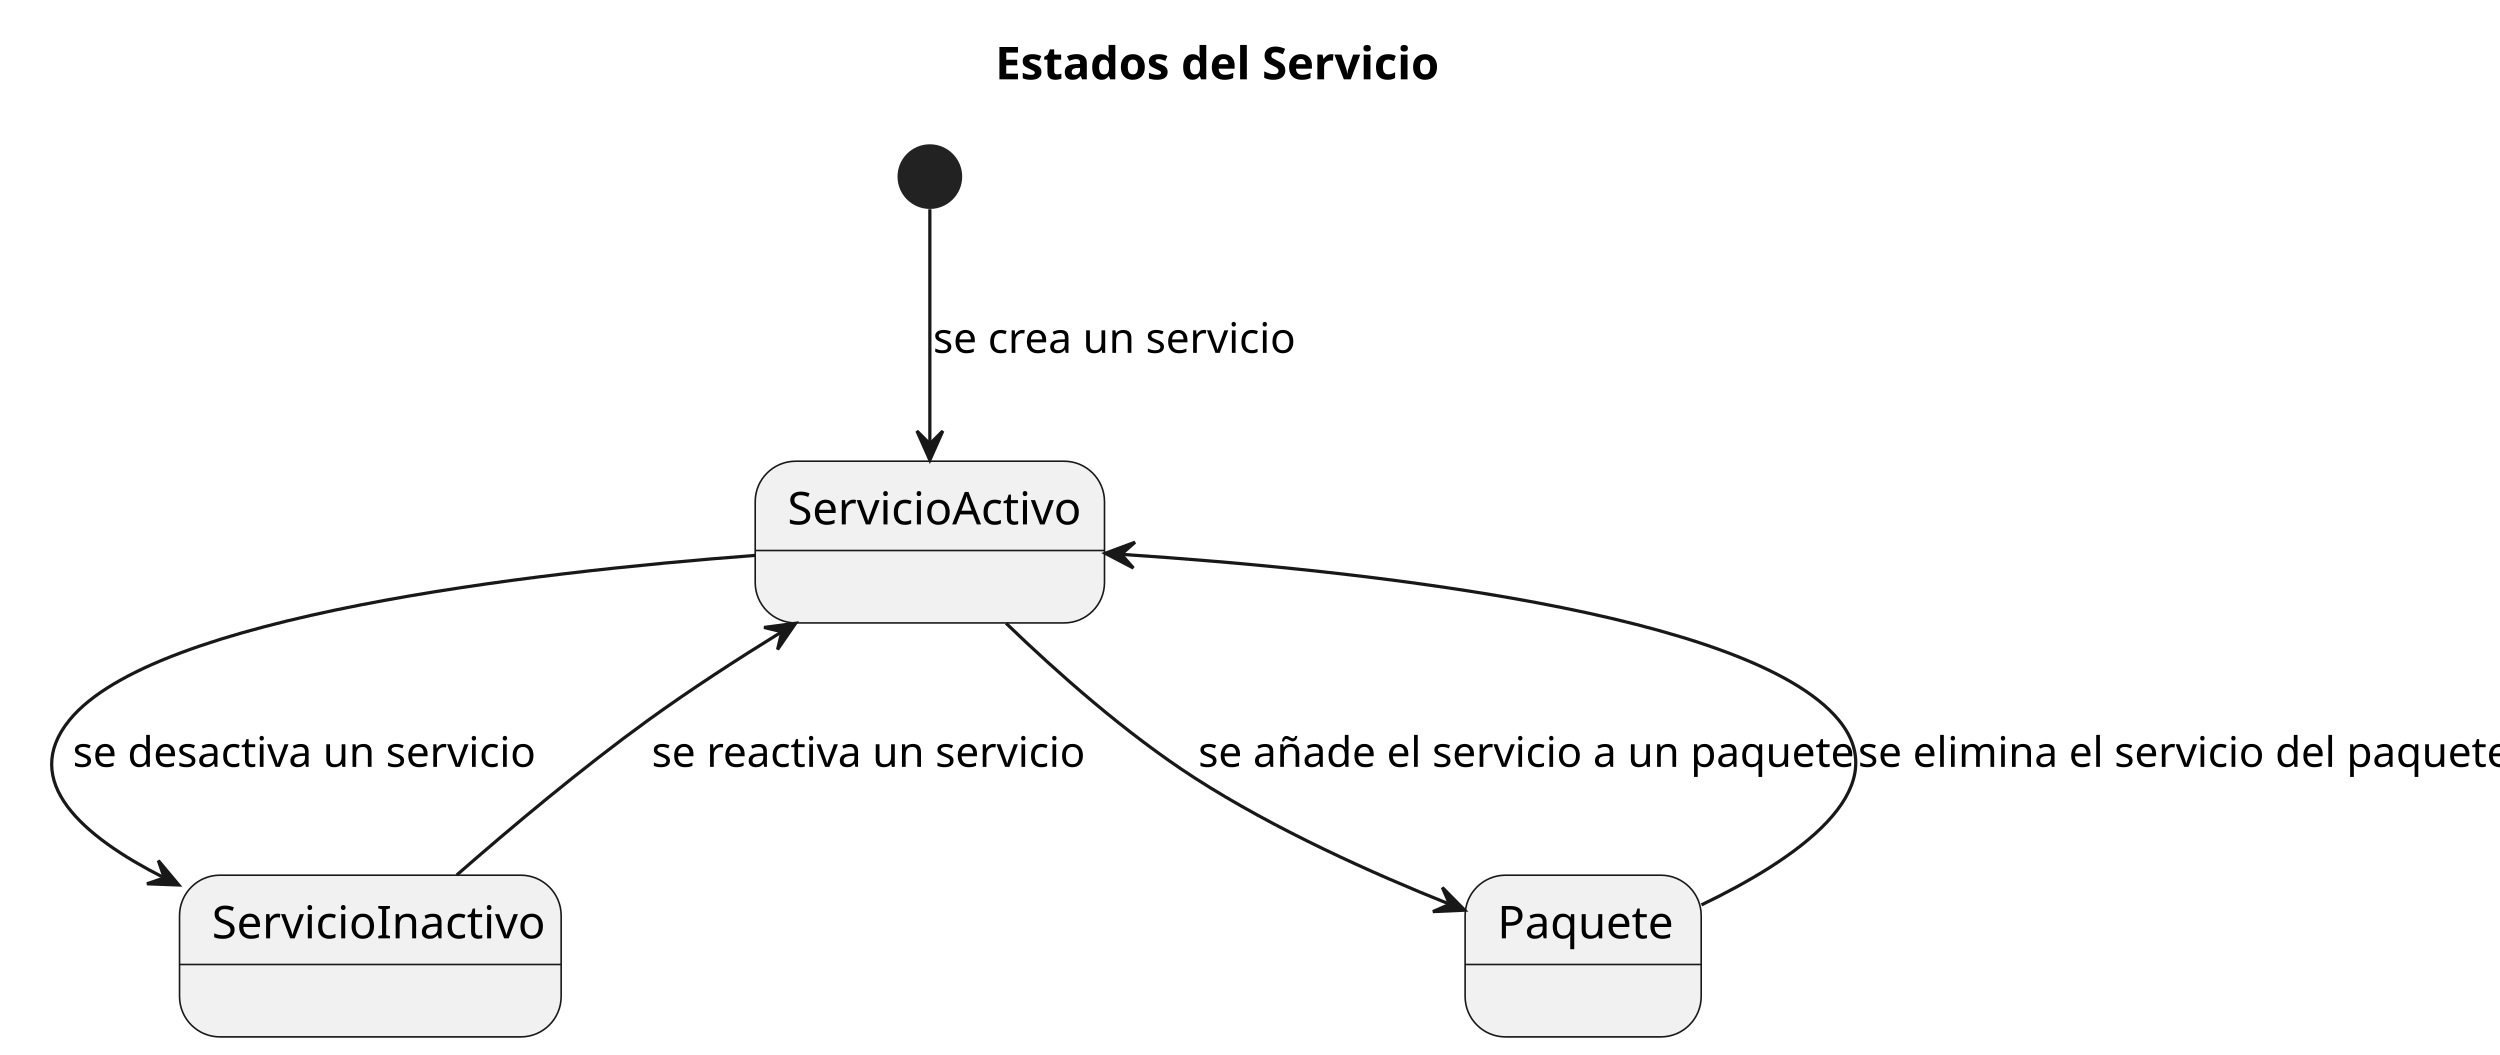
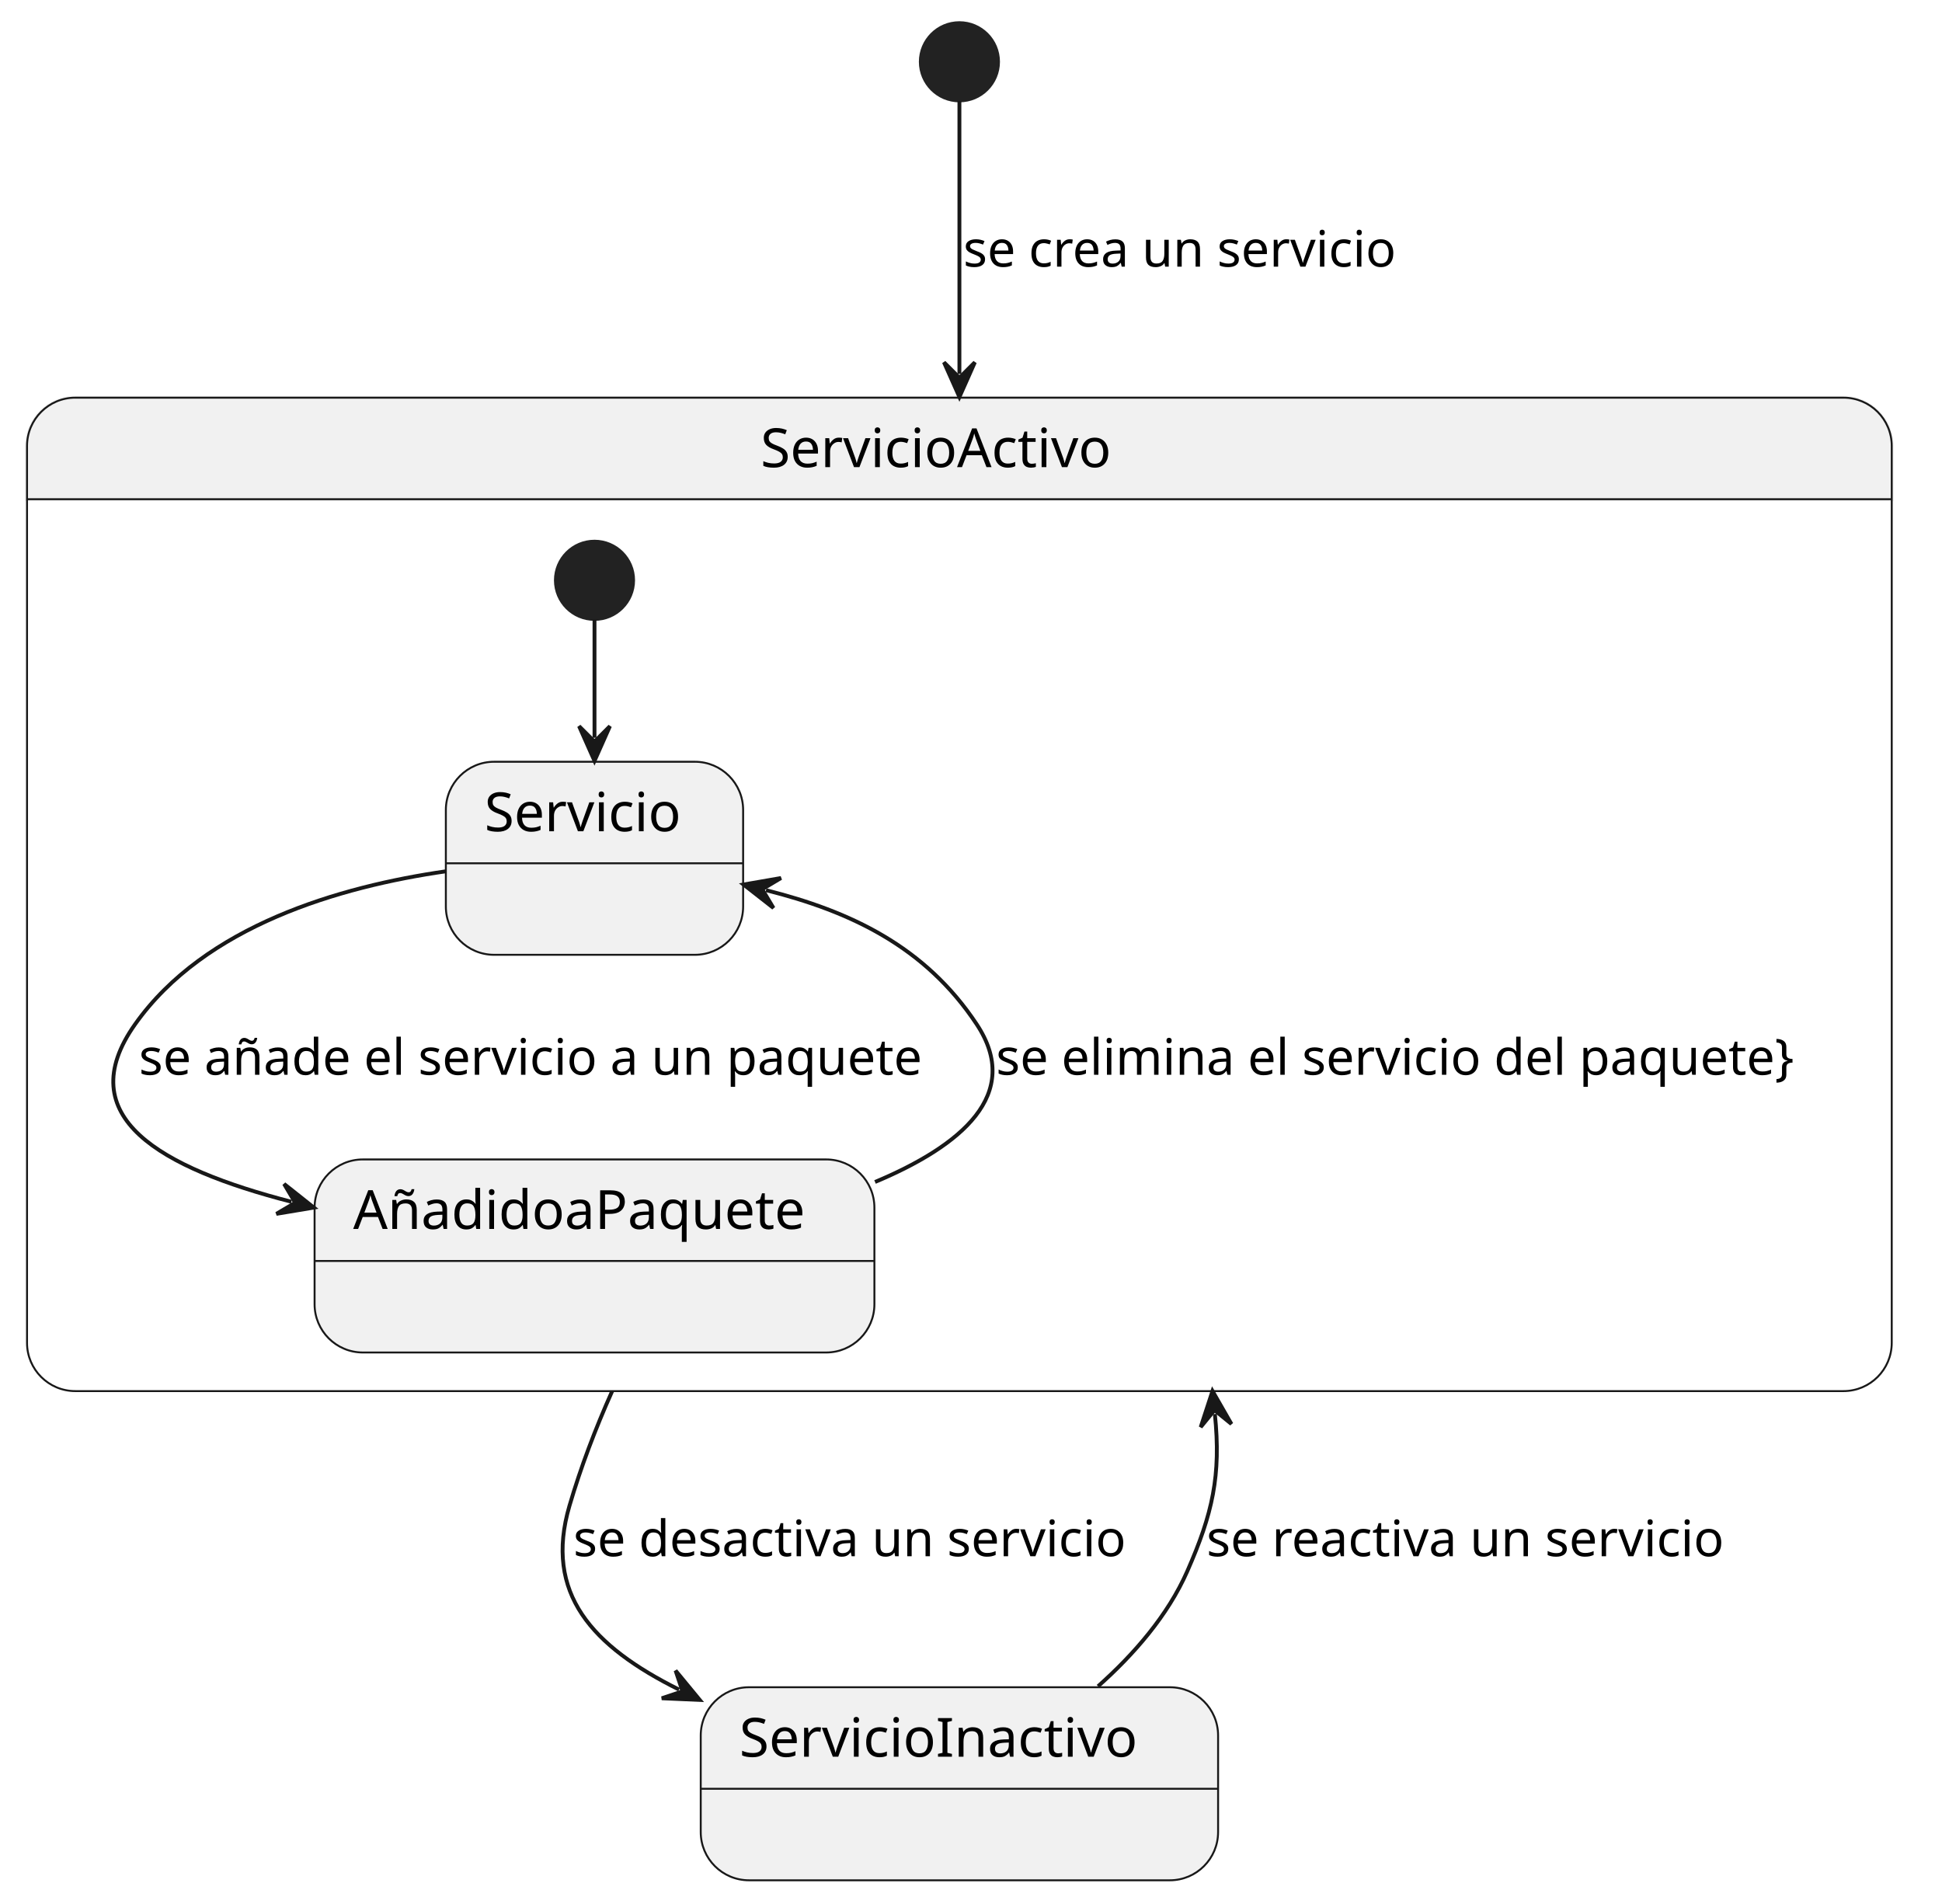
- <svg xmlns="http://www.w3.org/2000/svg" contentStyleType="text/css" height="326px" preserveAspectRatio="none" style="width:773px;height:326px;background:#FFFFFF;" version="1.1" viewBox="0 0 773 326" width="773px" zoomAndPan="magnify">
+ <svg xmlns="http://www.w3.org/2000/svg" contentStyleType="text/css" height="493px" preserveAspectRatio="none" style="width:503px;height:493px;background:#FFFFFF;" version="1.1" viewBox="0 0 503 493" width="503px" zoomAndPan="magnify">
  <defs />
  <g>
-     <rect fill="none" height="27.609" id="_title" style="stroke:none;stroke-width:1.0;" width="154" x="302.755" y="5" />
-     <text fill="#000000" font-family="sans-serif" font-size="14" font-weight="bold" lengthAdjust="spacing" textLength="144" x="307.755" y="24.533">Estados del Servicio</text>
-     <ellipse cx="287.51" cy="54.609" fill="#222222" rx="10" ry="10" style="stroke:none;stroke-width:1.0;" />
-     <g id="ServicioActivo">
-       <rect fill="#F1F1F1" height="50" rx="12.5" ry="12.5" style="stroke:#181818;stroke-width:0.5;" width="108" x="233.51" y="142.609" />
-       <line style="stroke:#181818;stroke-width:0.5;" x1="233.51" x2="341.51" y1="170.219" y2="170.219" />
-       <text fill="#000000" font-family="sans-serif" font-size="14" lengthAdjust="spacing" textLength="88" x="243.51" y="162.143">ServicioActivo</text>
+     <ellipse cx="248.5" cy="16" fill="#222222" rx="10" ry="10" style="stroke:#222222;stroke-width:1.0;" />
+     <path d="M19.5,103 L477.482,103 A12.5,12.5 0 0 1 489.982,115.5 L489.982,129.297 L7,129.297 L7,115.5 A12.5,12.5 0 0 1 19.5,103 " fill="#F1F1F1" style="stroke:#F1F1F1;stroke-width:1.0;" />
+     <rect fill="none" height="257.297" rx="12.5" ry="12.5" style="stroke:#181818;stroke-width:0.5;" width="482.982" x="7" y="103" />
+     <line style="stroke:#181818;stroke-width:0.5;" x1="7" x2="489.982" y1="129.297" y2="129.297" />
+     <text fill="#000000" font-family="sans-serif" font-size="14" lengthAdjust="spacing" textLength="103" x="196.991" y="120.995">ServicioActivo</text>
+     <ellipse cx="153.982" cy="150.297" fill="#222222" rx="10" ry="10" style="stroke:#222222;stroke-width:1.0;" />
+     <g id="ServicioActivo.Servicio">
+       <rect fill="#F1F1F1" height="50" rx="12.5" ry="12.5" style="stroke:#181818;stroke-width:0.5;" width="77" x="115.481" y="197.297" />
+       <line style="stroke:#181818;stroke-width:0.5;" x1="115.481" x2="192.481" y1="223.594" y2="223.594" />
+       <text fill="#000000" font-family="sans-serif" font-size="14" lengthAdjust="spacing" textLength="57" x="125.481" y="215.292">Servicio</text>
+     </g>
+     <g id="ServicioActivo.AñadidoaPaquete">
+       <rect fill="#F1F1F1" height="50" rx="12.5" ry="12.5" style="stroke:#181818;stroke-width:0.5;" width="145" x="81.481" y="300.297" />
+       <line style="stroke:#181818;stroke-width:0.5;" x1="81.481" x2="226.481" y1="326.594" y2="326.594" />
+       <text fill="#000000" font-family="sans-serif" font-size="14" lengthAdjust="spacing" textLength="125" x="91.481" y="318.292">AñadidoaPaquete</text>
+     </g>
+     <g id="link_*start*ServicioActivo_Servicio">
+       <path d="M153.982,160.448 C153.982,169.713 153.982,178.438 153.982,191.081 " fill="none" id="*start*ServicioActivo-to-Servicio" style="stroke:#181818;stroke-width:1.0;" />
+       <polygon fill="#181818" points="153.982,197.081,157.982,188.081,153.982,192.081,149.982,188.081,153.982,197.081" style="stroke:#181818;stroke-width:1.0;" />
+     </g>
+     <g id="link_Servicio_AñadidoaPaquete">
+       <path d="M115.469,225.673 C88.087,229.614 53.076,239.722 34.981,265.297 C18,289.298 41.642,302.527 75.487,311.266 " fill="none" id="Servicio-to-AñadidoaPaquete" style="stroke:#181818;stroke-width:1.0;" />
+       <polygon fill="#181818" points="81.297,312.766,73.583,306.643,76.456,311.516,71.583,314.389,81.297,312.766" style="stroke:#181818;stroke-width:1.0;" />
+       <text fill="#000000" font-family="sans-serif" font-size="13" lengthAdjust="spacing" textLength="216" x="35.981" y="278.364">se añade el servicio a un paquete</text>
+     </g>
+     <g id="link_AñadidoaPaquete_Servicio">
+       <path d="M226.64,306.136 C249.008,296.754 264.965,283.399 252.982,265.297 C239.583,245.059 220.082,236.006 198.403,230.559 " fill="none" id="AñadidoaPaquete-to-Servicio" style="stroke:#181818;stroke-width:1.0;" />
+       <polygon fill="#181818" points="192.584,229.097,200.338,235.169,197.433,230.315,202.287,227.411,192.584,229.097" style="stroke:#181818;stroke-width:1.0;" />
+       <text fill="#000000" font-family="sans-serif" font-size="13" lengthAdjust="spacing" textLength="222" x="257.982" y="278.364">se elimina el servicio del paquete}</text>
    </g>
    <g id="ServicioInactivo">
-       <rect fill="#F1F1F1" height="50" rx="12.5" ry="12.5" style="stroke:#181818;stroke-width:0.5;" width="118" x="55.51" y="270.609" />
-       <line style="stroke:#181818;stroke-width:0.5;" x1="55.51" x2="173.51" y1="298.219" y2="298.219" />
-       <text fill="#000000" font-family="sans-serif" font-size="14" lengthAdjust="spacing" textLength="98" x="65.51" y="290.143">ServicioInactivo</text>
+       <rect fill="#F1F1F1" height="50" rx="12.5" ry="12.5" style="stroke:#181818;stroke-width:0.5;" width="134" x="181.5" y="437" />
+       <line style="stroke:#181818;stroke-width:0.5;" x1="181.5" x2="315.5" y1="463.297" y2="463.297" />
+       <text fill="#000000" font-family="sans-serif" font-size="14" lengthAdjust="spacing" textLength="114" x="191.5" y="454.995">ServicioInactivo</text>
    </g>
-     <g id="Paquete">
-       <rect fill="#F1F1F1" height="50" rx="12.5" ry="12.5" style="stroke:#181818;stroke-width:0.5;" width="73" x="453.01" y="270.609" />
-       <line style="stroke:#181818;stroke-width:0.5;" x1="453.01" x2="526.01" y1="298.219" y2="298.219" />
-       <text fill="#000000" font-family="sans-serif" font-size="14" lengthAdjust="spacing" textLength="53" x="463.01" y="290.143">Paquete</text>
-     </g>
-     <g id="link_*start_ServicioActivo">
-       <path d="M287.51,64.689 C287.51,80.359 287.51,113.079 287.51,137.249 " fill="none" id="*start-to-ServicioActivo" style="stroke:#181818;stroke-width:1.0;" />
-       <polygon fill="#181818" points="287.51,142.259,291.51,133.259,287.51,137.259,283.51,133.259,287.51,142.259" style="stroke:#181818;stroke-width:1.0;" />
-       <text fill="#000000" font-family="sans-serif" font-size="13" lengthAdjust="spacing" textLength="108" x="288.51" y="109.105">se crea un servicio</text>
+     <g id="link_*start*_ServicioActivo">
+       <path d="M248.5,26.174 C248.5,40.62 248.5,64.388 248.5,96.839 " fill="none" id="*start*-to-ServicioActivo" style="stroke:#181818;stroke-width:1.0;" />
+       <polygon fill="#181818" points="248.5,102.839,252.5,93.839,248.5,97.839,244.5,93.839,248.5,102.839" style="stroke:#181818;stroke-width:1.0;" />
+       <text fill="#000000" font-family="sans-serif" font-size="13" lengthAdjust="spacing" textLength="120" x="249.5" y="69.067">se crea un servicio</text>
    </g>
    <g id="link_ServicioActivo_ServicioInactivo">
-       <path d="M233.5,171.729 C163.64,177.019 47.75,190.499 21.51,222.609 C6,241.589 25.48,258.599 50.54,271.309 " fill="none" id="ServicioActivo-to-ServicioInactivo" style="stroke:#181818;stroke-width:1.0;" />
-       <polygon fill="#181818" points="55.28,273.639,48.961,266.085,50.791,271.438,45.438,273.268,55.28,273.639" style="stroke:#181818;stroke-width:1.0;" />
-       <text fill="#000000" font-family="sans-serif" font-size="13" lengthAdjust="spacing" textLength="137" x="22.51" y="237.105">se desactiva un servicio</text>
+       <path d="M158.555,360.321 C154.194,370.083 150.424,380.025 147.5,390 C140.839,412.728 153.376,426.386 175.883,437.613 " fill="none" id="ServicioActivo-to-ServicioInactivo" style="stroke:#181818;stroke-width:1.0;" />
+       <polygon fill="#181818" points="181.252,440.291,174.984,432.694,176.778,438.059,171.413,439.853,181.252,440.291" style="stroke:#181818;stroke-width:1.0;" />
+       <text fill="#000000" font-family="sans-serif" font-size="13" lengthAdjust="spacing" textLength="154" x="148.5" y="403.067">se desactiva un servicio</text>
    </g>
    <g id="link_ServicioInactivo_ServicioActivo">
-       <path d="M141.21,270.569 C157.81,256.059 179.84,237.559 200.51,222.609 C213.45,213.249 228.02,203.809 241.49,195.489 " fill="none" id="ServicioInactivo-to-ServicioActivo" style="stroke:#181818;stroke-width:1.0;" />
-       <polygon fill="#181818" points="246.01,192.719,236.245,194.006,241.745,195.329,240.422,200.829,246.01,192.719" style="stroke:#181818;stroke-width:1.0;" />
-       <text fill="#000000" font-family="sans-serif" font-size="13" lengthAdjust="spacing" textLength="127" x="201.51" y="237.105">se reactiva un servicio</text>
-     </g>
-     <g id="link_ServicioActivo_Paquete">
-       <path d="M311.08,192.719 C326.69,207.789 348.16,226.869 369.51,240.609 C394.18,256.489 424.31,270.019 448.2,279.569 " fill="none" id="ServicioActivo-to-Paquete" style="stroke:#181818;stroke-width:1.0;" />
-       <polygon fill="#181818" points="452.89,281.429,445.974,274.417,448.236,279.602,443.051,281.863,452.89,281.429" style="stroke:#181818;stroke-width:1.0;" />
-       <text fill="#000000" font-family="sans-serif" font-size="13" lengthAdjust="spacing" textLength="193" x="370.51" y="237.105">se añade el servicio a un paquete</text>
-     </g>
-     <g id="link_Paquete_ServicioActivo">
-       <path d="M526.09,279.789 C554.63,266.079 586.65,244.569 568.51,222.609 C540.97,189.279 420.96,176.309 346.97,171.419 " fill="none" id="Paquete-to-ServicioActivo" style="stroke:#181818;stroke-width:1.0;" />
-       <polygon fill="#181818" points="341.72,171.079,350.45,175.638,346.71,171.394,350.954,167.654,341.72,171.079" style="stroke:#181818;stroke-width:1.0;" />
-       <text fill="#000000" font-family="sans-serif" font-size="13" lengthAdjust="spacing" textLength="191" x="574.51" y="237.105">se elimina el servicio del paquete</text>
+       <path d="M284.398,436.757 C293.676,428.507 302.463,418.437 307.5,407 C314.073,392.073 316.299,382.138 314.666,366.237 " fill="none" id="ServicioInactivo-to-ServicioActivo" style="stroke:#181818;stroke-width:1.0;" />
+       <polygon fill="#181818" points="314.053,360.268,310.993,369.63,314.564,365.242,318.952,368.812,314.053,360.268" style="stroke:#181818;stroke-width:1.0;" />
+       <text fill="#000000" font-family="sans-serif" font-size="13" lengthAdjust="spacing" textLength="144" x="312.5" y="403.067">se reactiva un servicio</text>
    </g>
  </g>
</svg>
